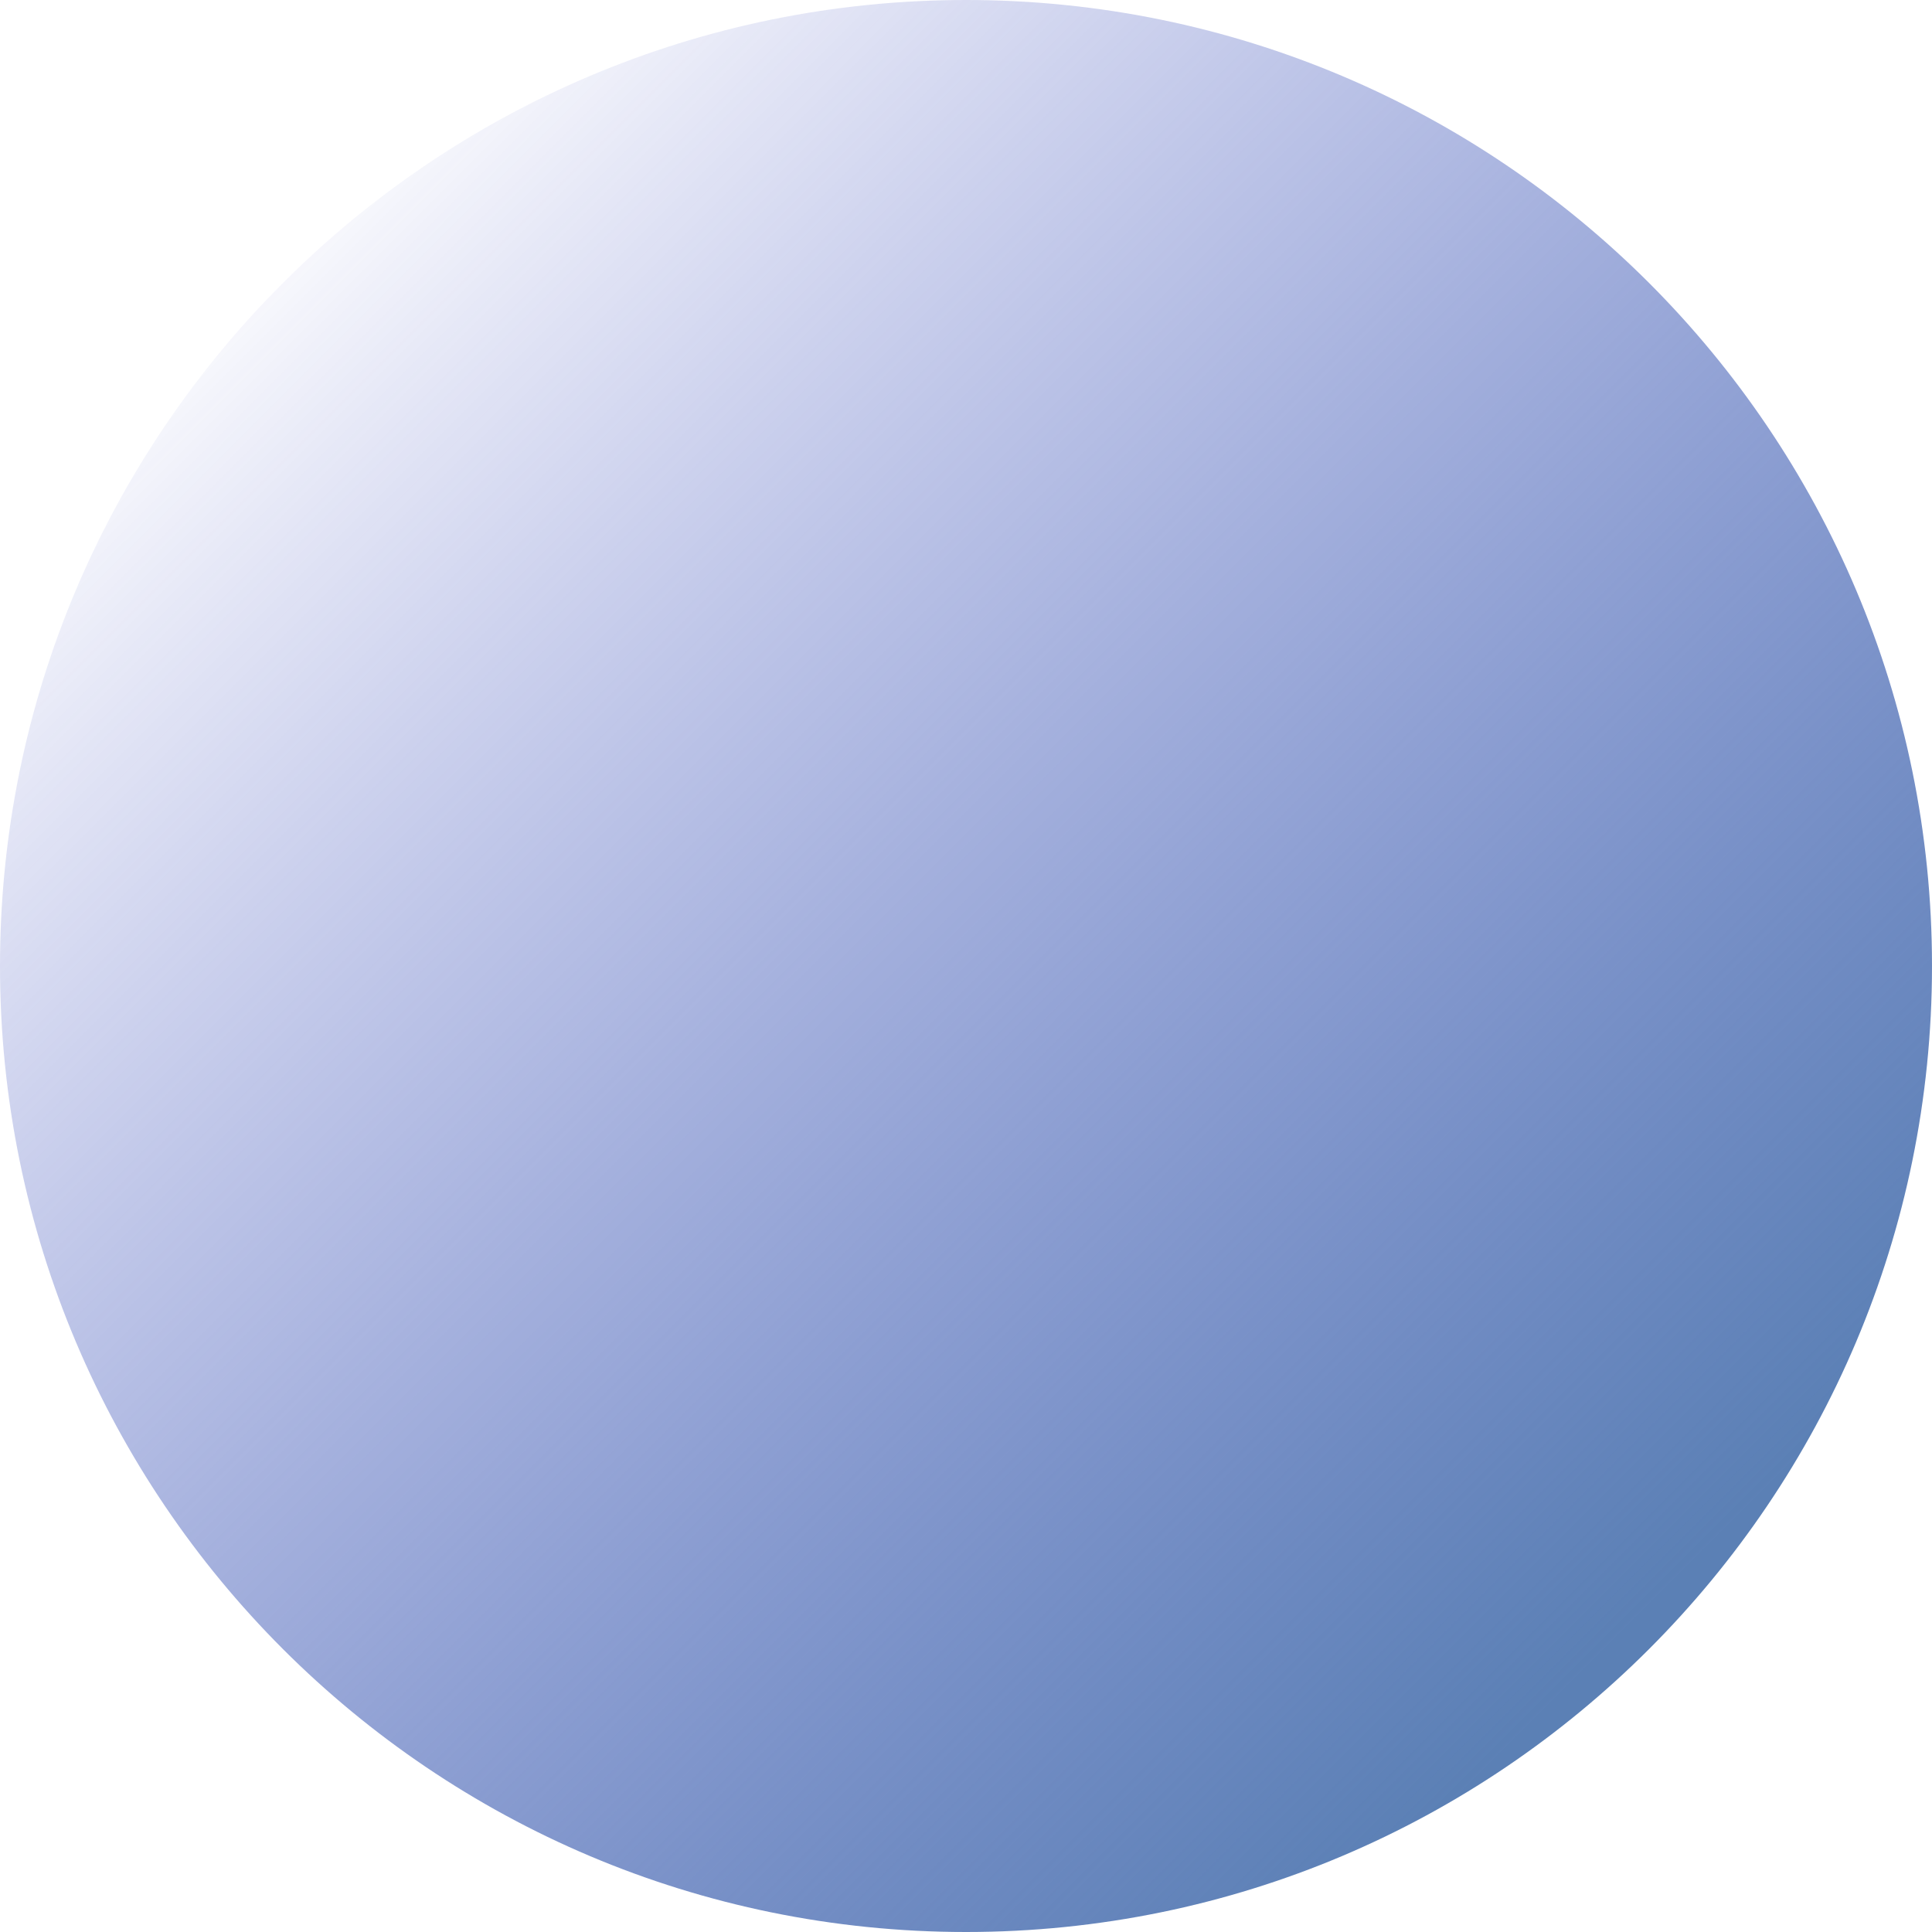
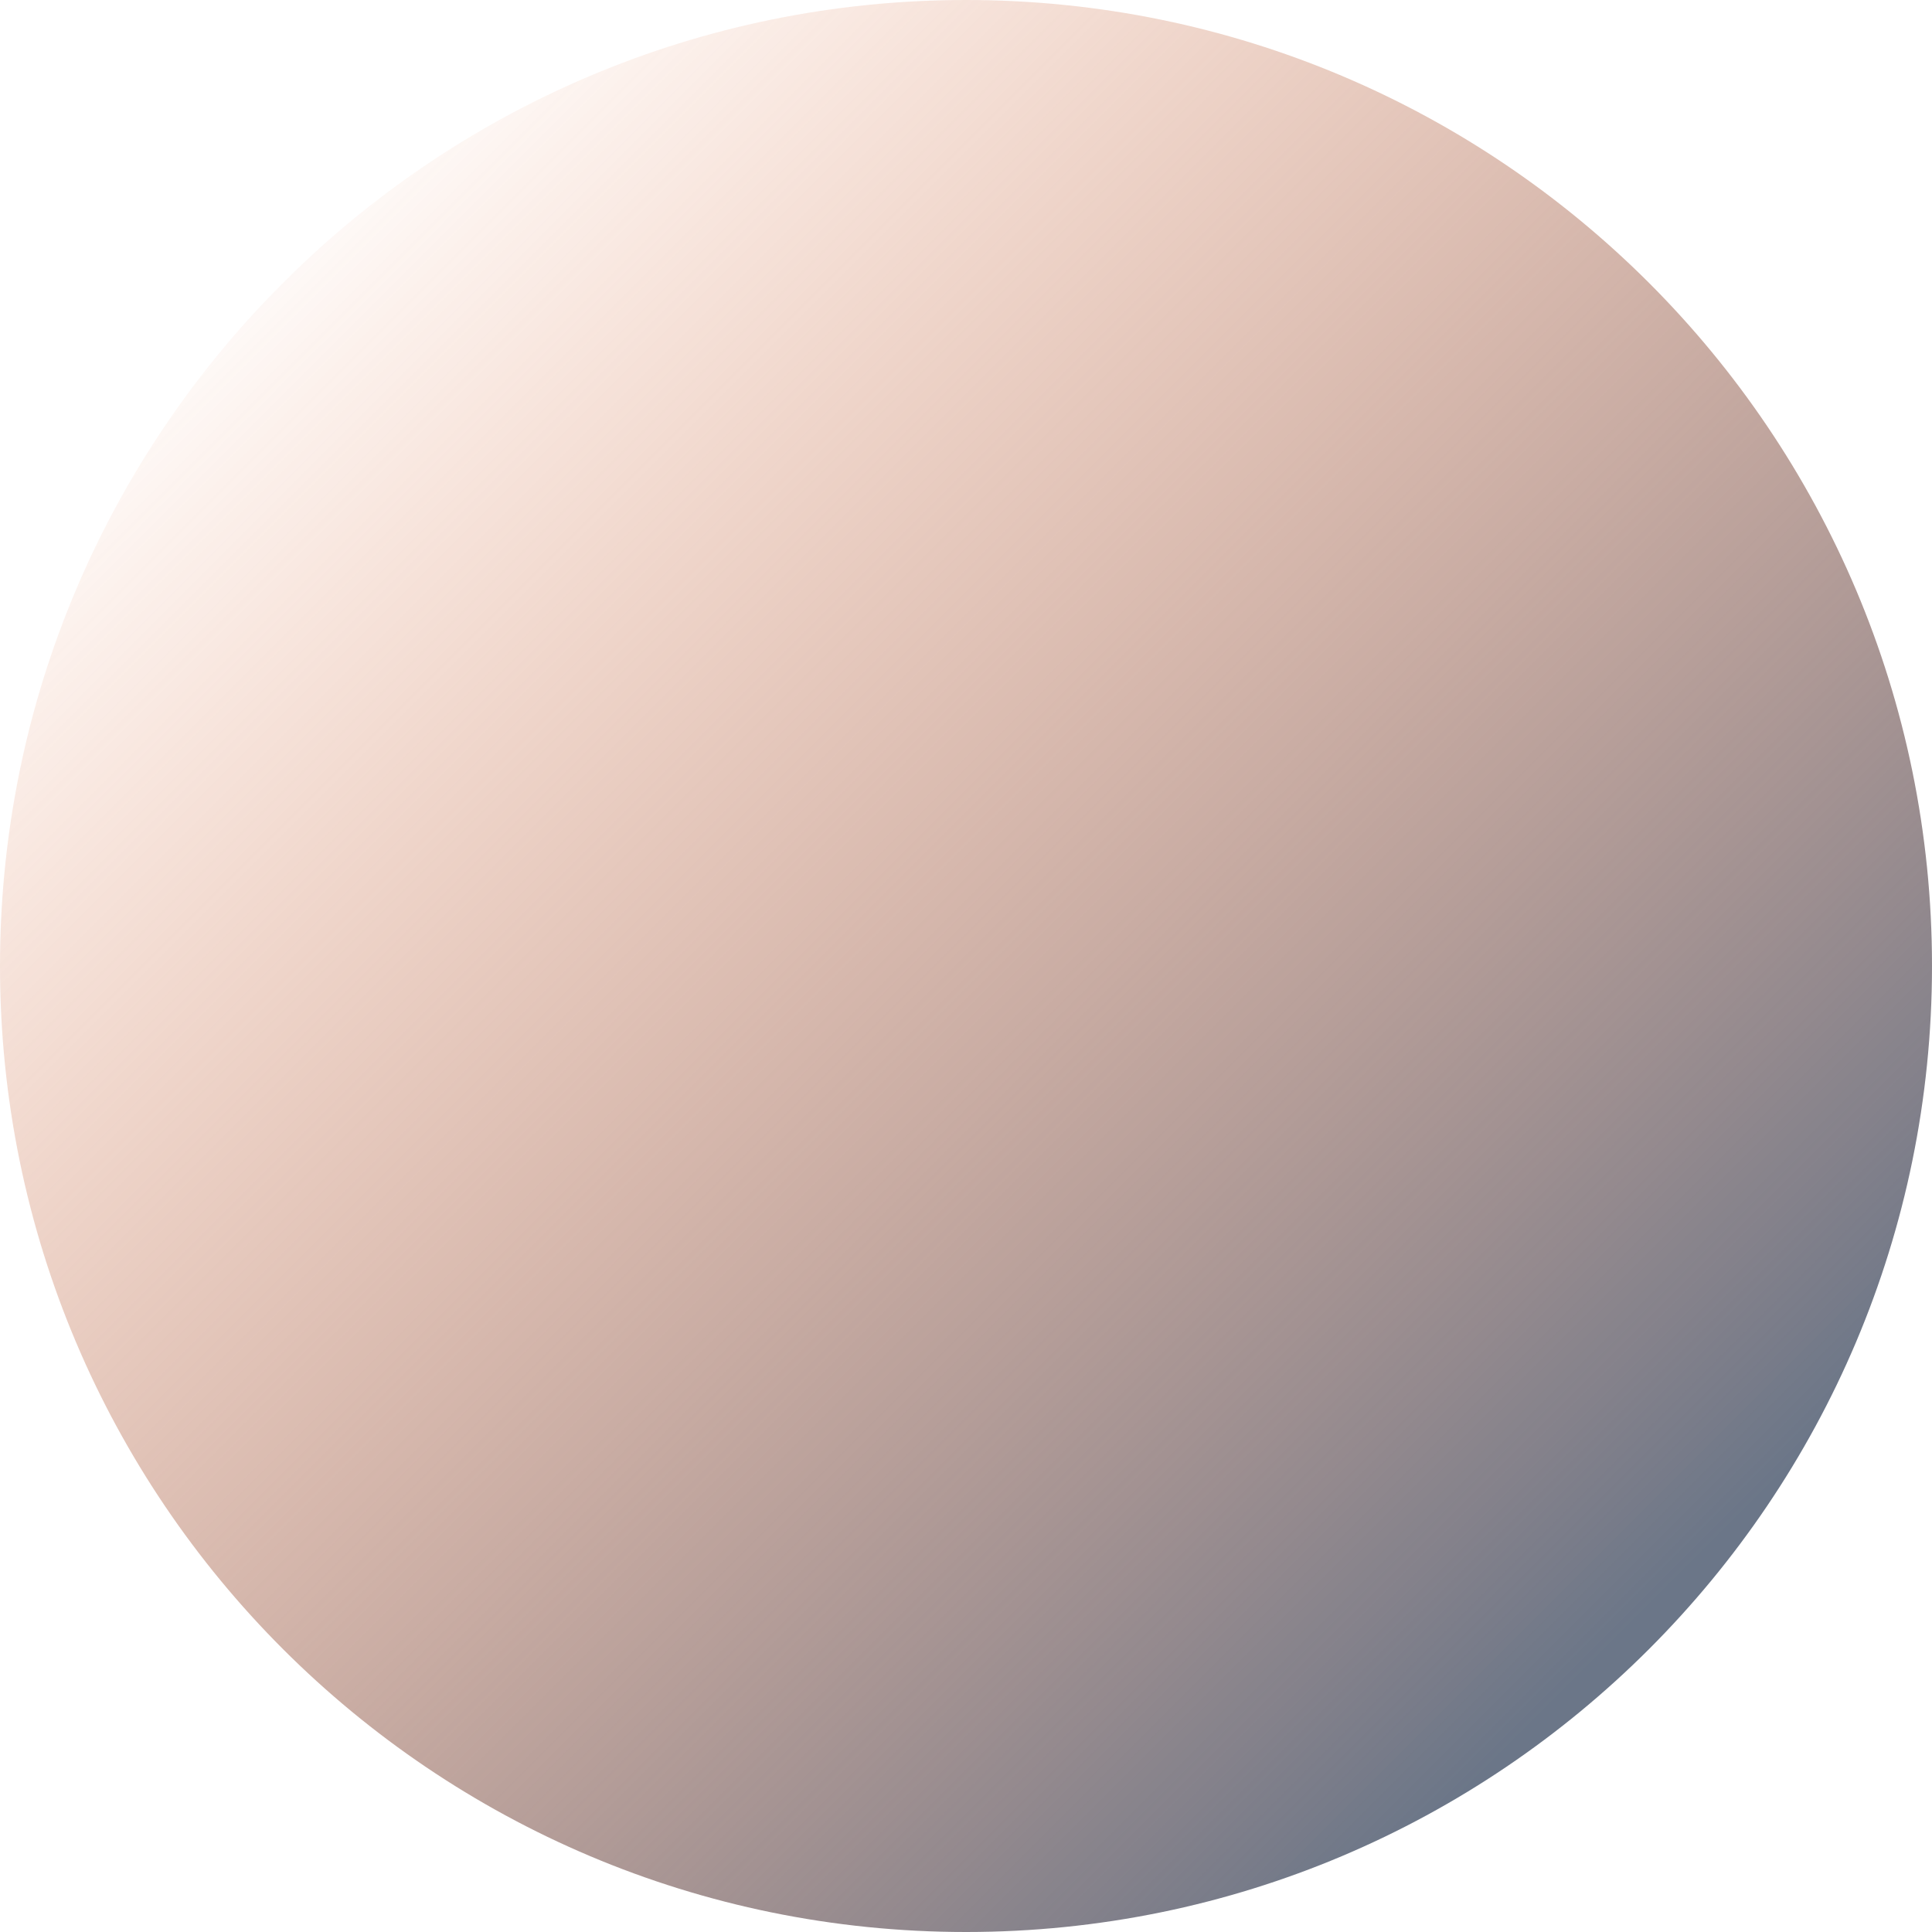
<svg xmlns="http://www.w3.org/2000/svg" width="511" height="511" viewBox="0 0 511 511" fill="none">
  <circle cx="255.5" cy="255.5" r="255.5" fill="url(#paint0_linear_615_28)" />
  <defs>
    <linearGradient id="paint0_linear_615_28" x1="434.452" y1="427.308" x2="63.28" y2="56.135" gradientUnits="userSpaceOnUse">
-       <stop stop-color="#5b80b5" />
-       <stop offset="1" stop-color="#2736ba" stop-opacity="0" />
+       <stop stop-color="#6b7688" />
+       <stop offset="1" stop-color="#e86427" stop-opacity="0" />
    </linearGradient>
  </defs>
</svg>
